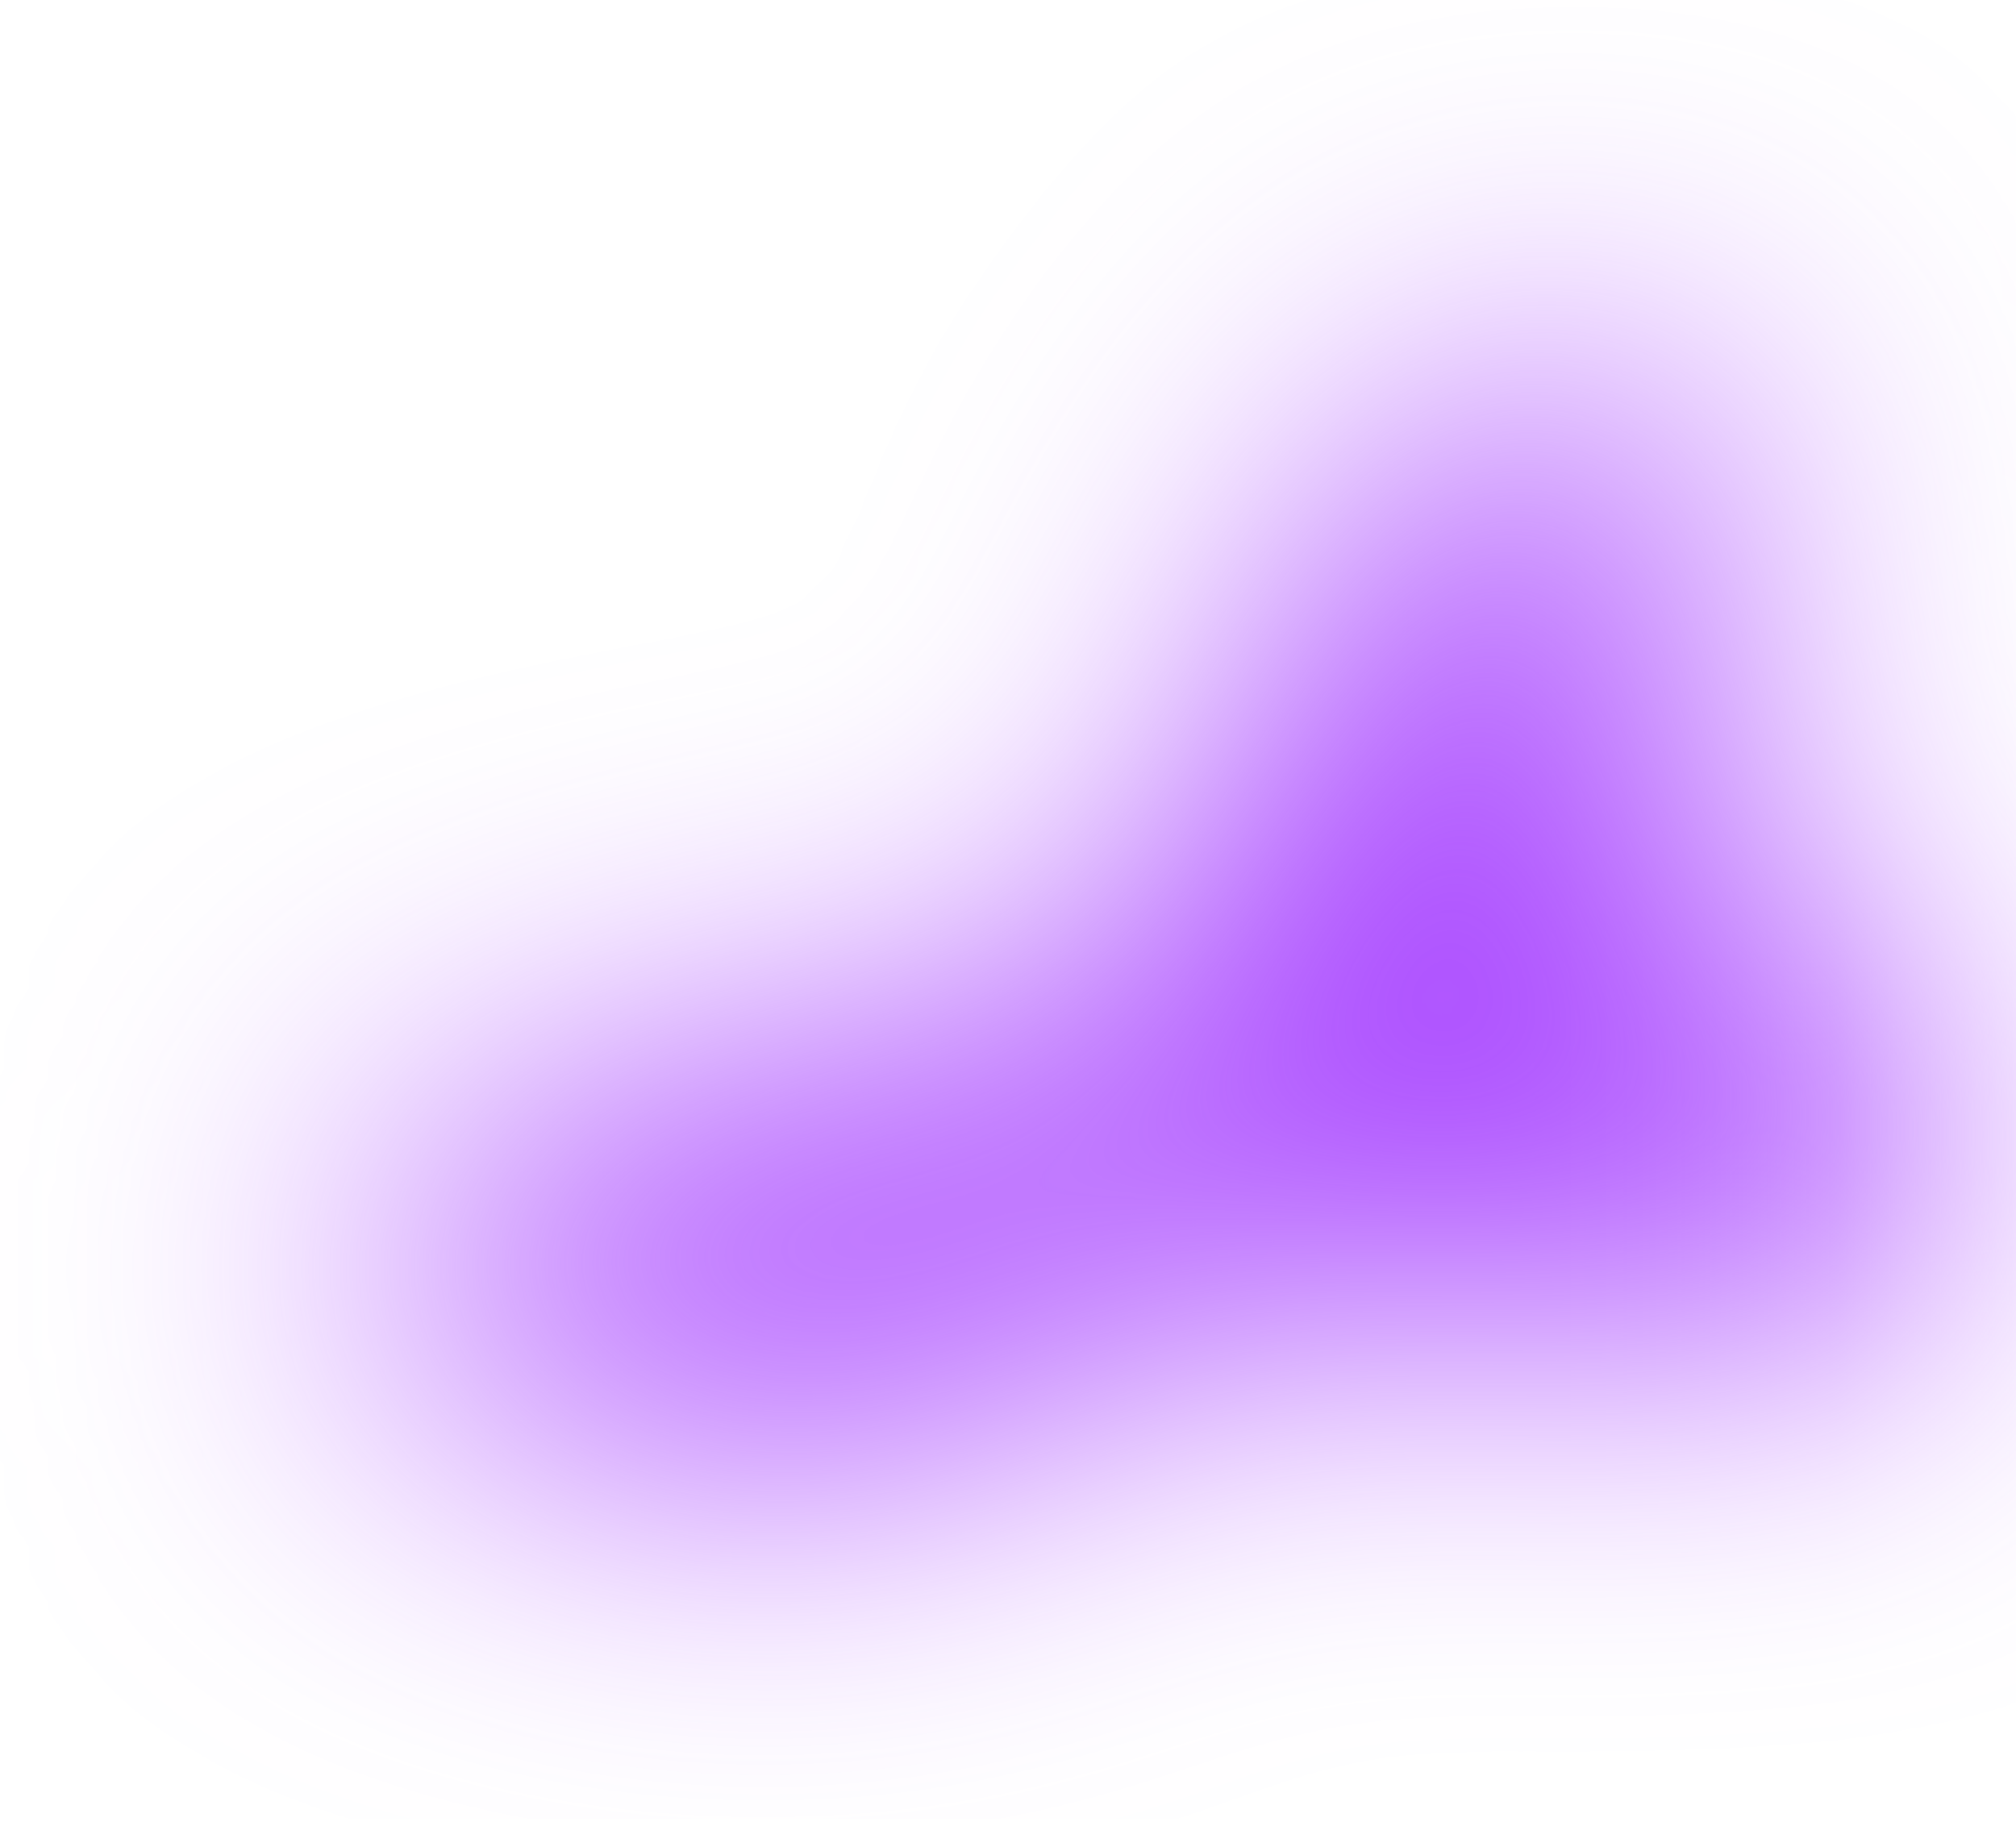
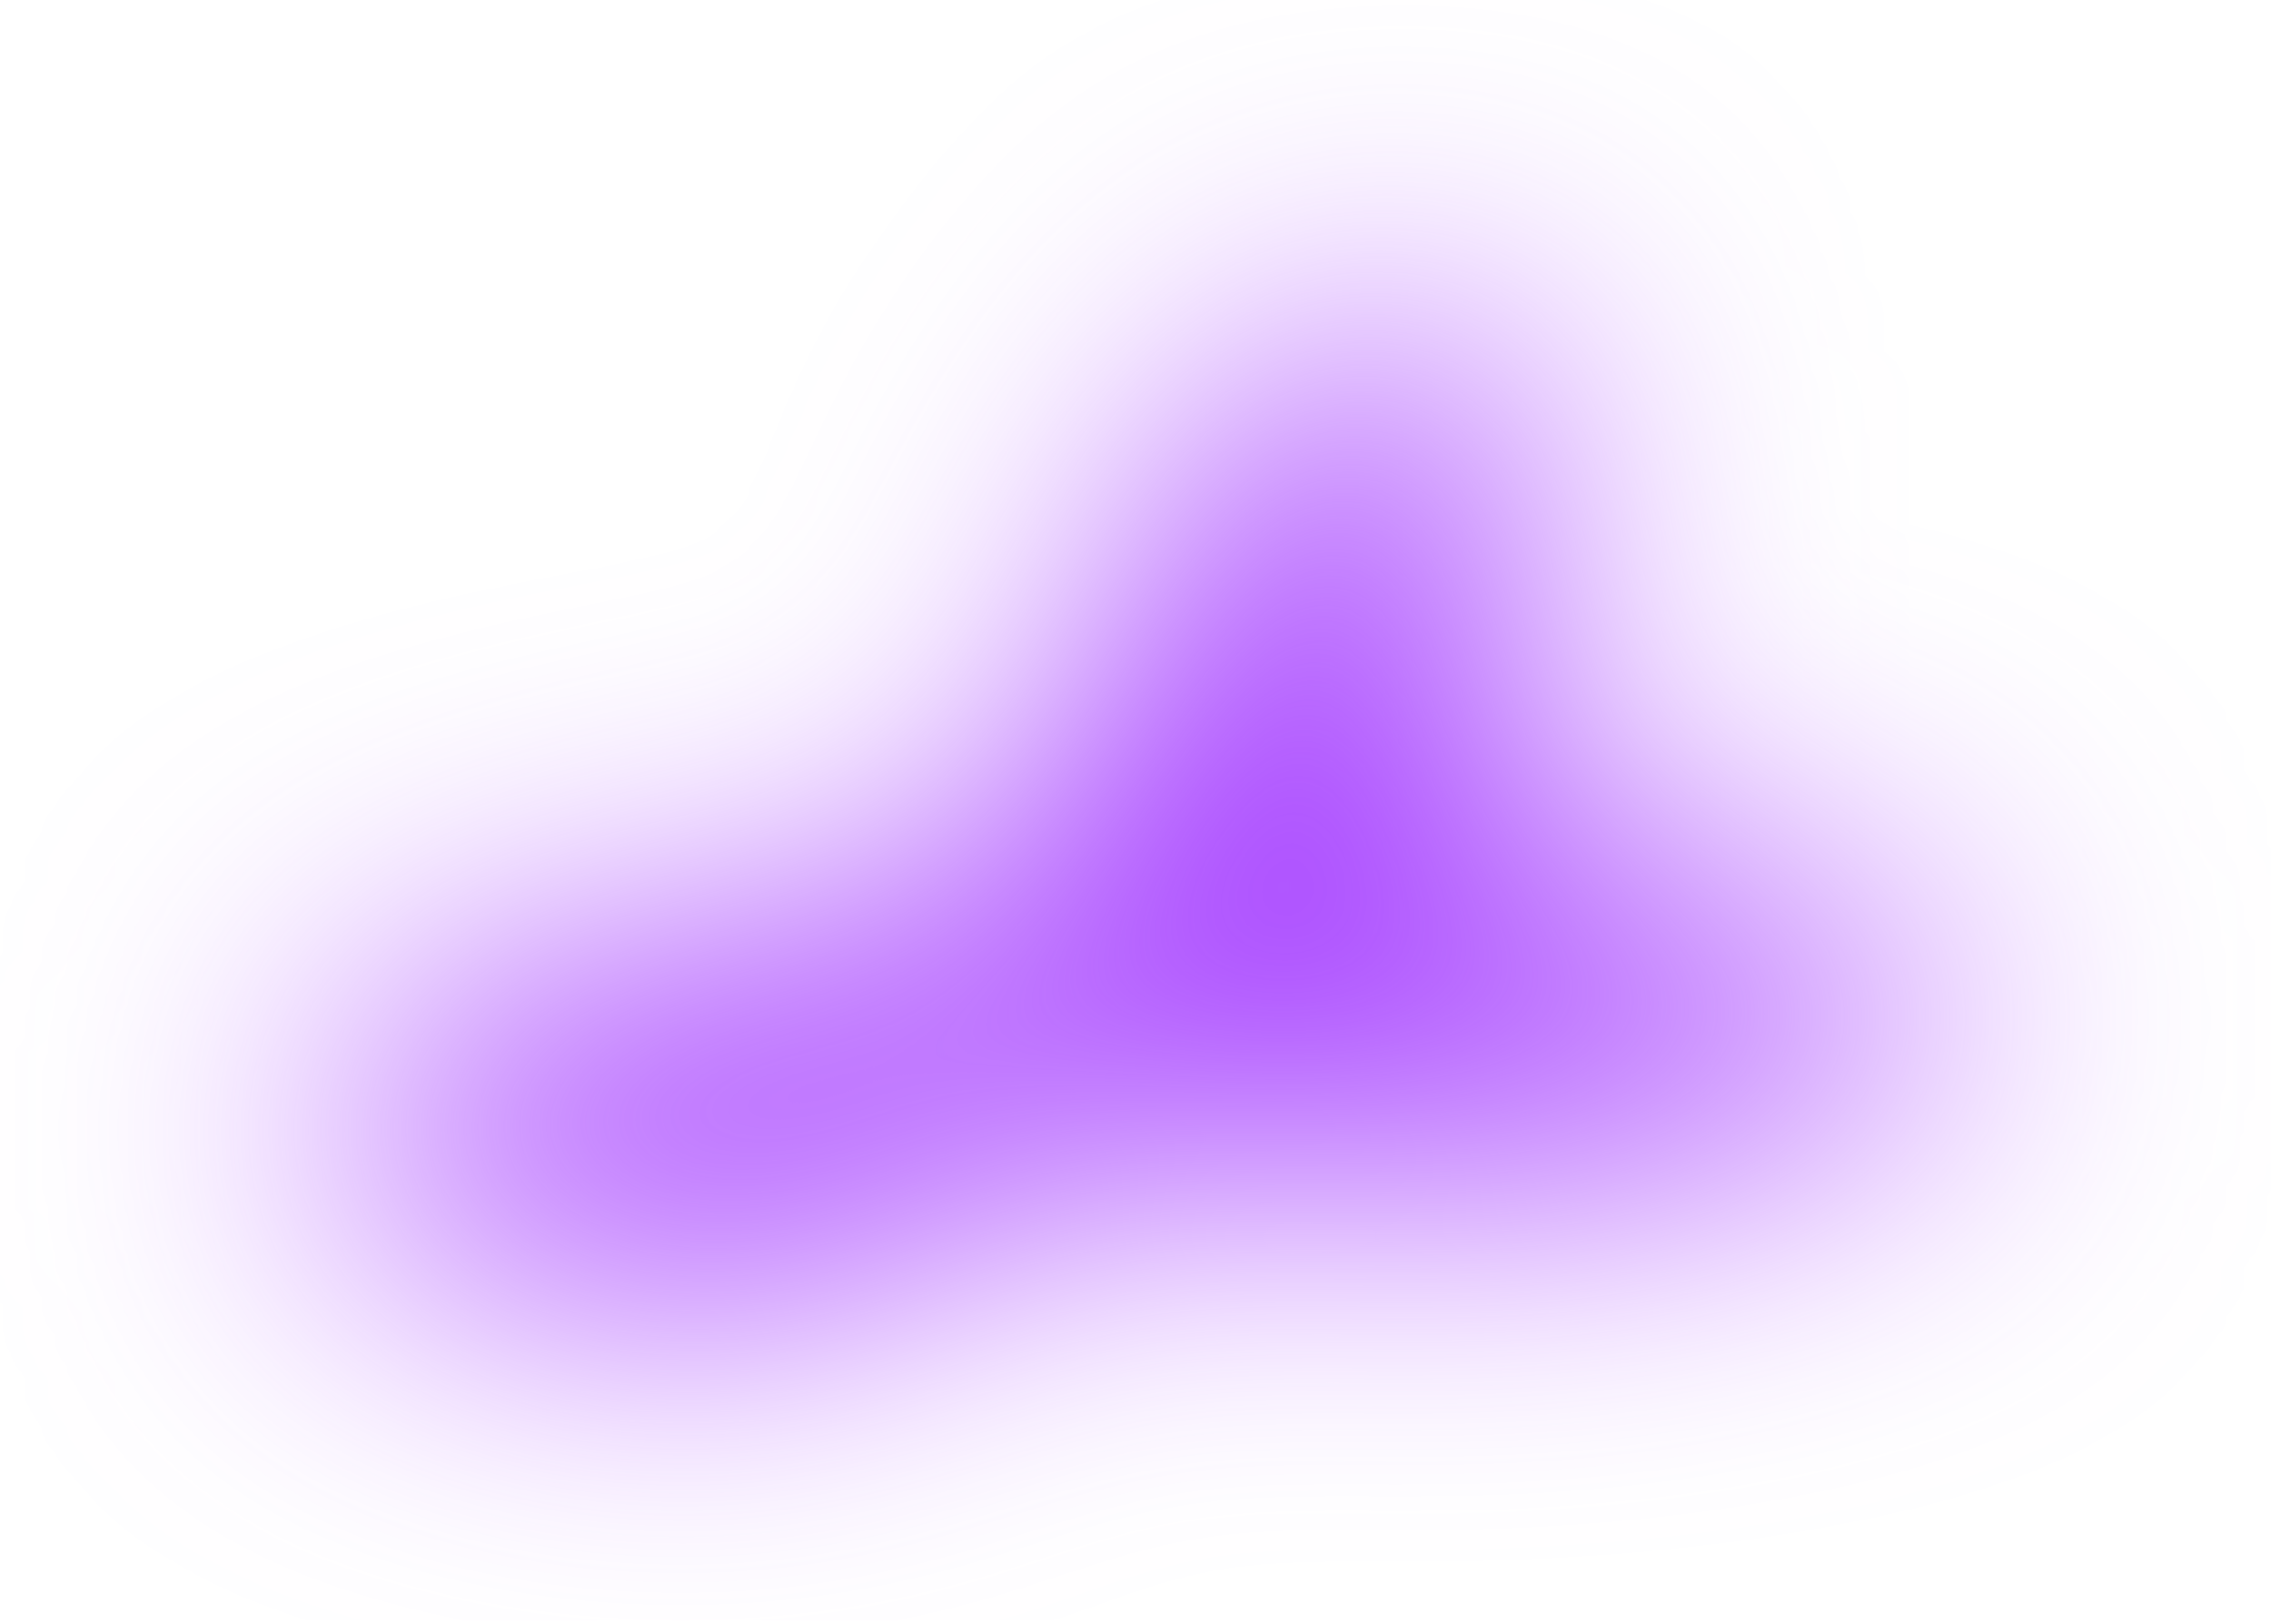
- <svg xmlns="http://www.w3.org/2000/svg" width="541" height="489" viewBox="0 0 541 489" fill="none">
-   <g filter="url(#filter0_f_11_29)">
+ <svg xmlns="http://www.w3.org/2000/svg" width="684" height="489" viewBox="0 0 684 489" fill="none">
+   <g filter="url(#filter0_f_166_5)">
    <path d="M336.008 203.845C336.008 177.487 381.593 126.435 396.508 112.345C402.508 101.345 411.95 94.777 445.508 105.345C479.065 115.912 427.486 264.5 445.508 264.5C463.529 264.5 597.743 260 582.743 316.5C574.825 346.326 409.743 367.5 323.243 339C246.743 422.5 121.777 379.005 106.243 356.5C67.243 300 222.115 286.439 262.508 280.845C302.901 275.25 336.008 236.792 336.008 203.845Z" fill="#A238FF" />
  </g>
  <defs>
-     <filter id="filter0_f_11_29" x="0" y="0" width="683.91" height="488.069" filterUnits="userSpaceOnUse" color-interpolation-filters="sRGB">
+     <filter id="filter0_f_166_5" x="0" y="0" width="683.91" height="488.069" filterUnits="userSpaceOnUse" color-interpolation-filters="sRGB">
      <feFlood flood-opacity="0" result="BackgroundImageFix" />
      <feBlend mode="normal" in="SourceGraphic" in2="BackgroundImageFix" result="shape" />
-       <feGaussianBlur stdDeviation="50" result="effect1_foregroundBlur_11_29" />
+       <feGaussianBlur stdDeviation="50" result="effect1_foregroundBlur_166_5" />
    </filter>
  </defs>
</svg>
